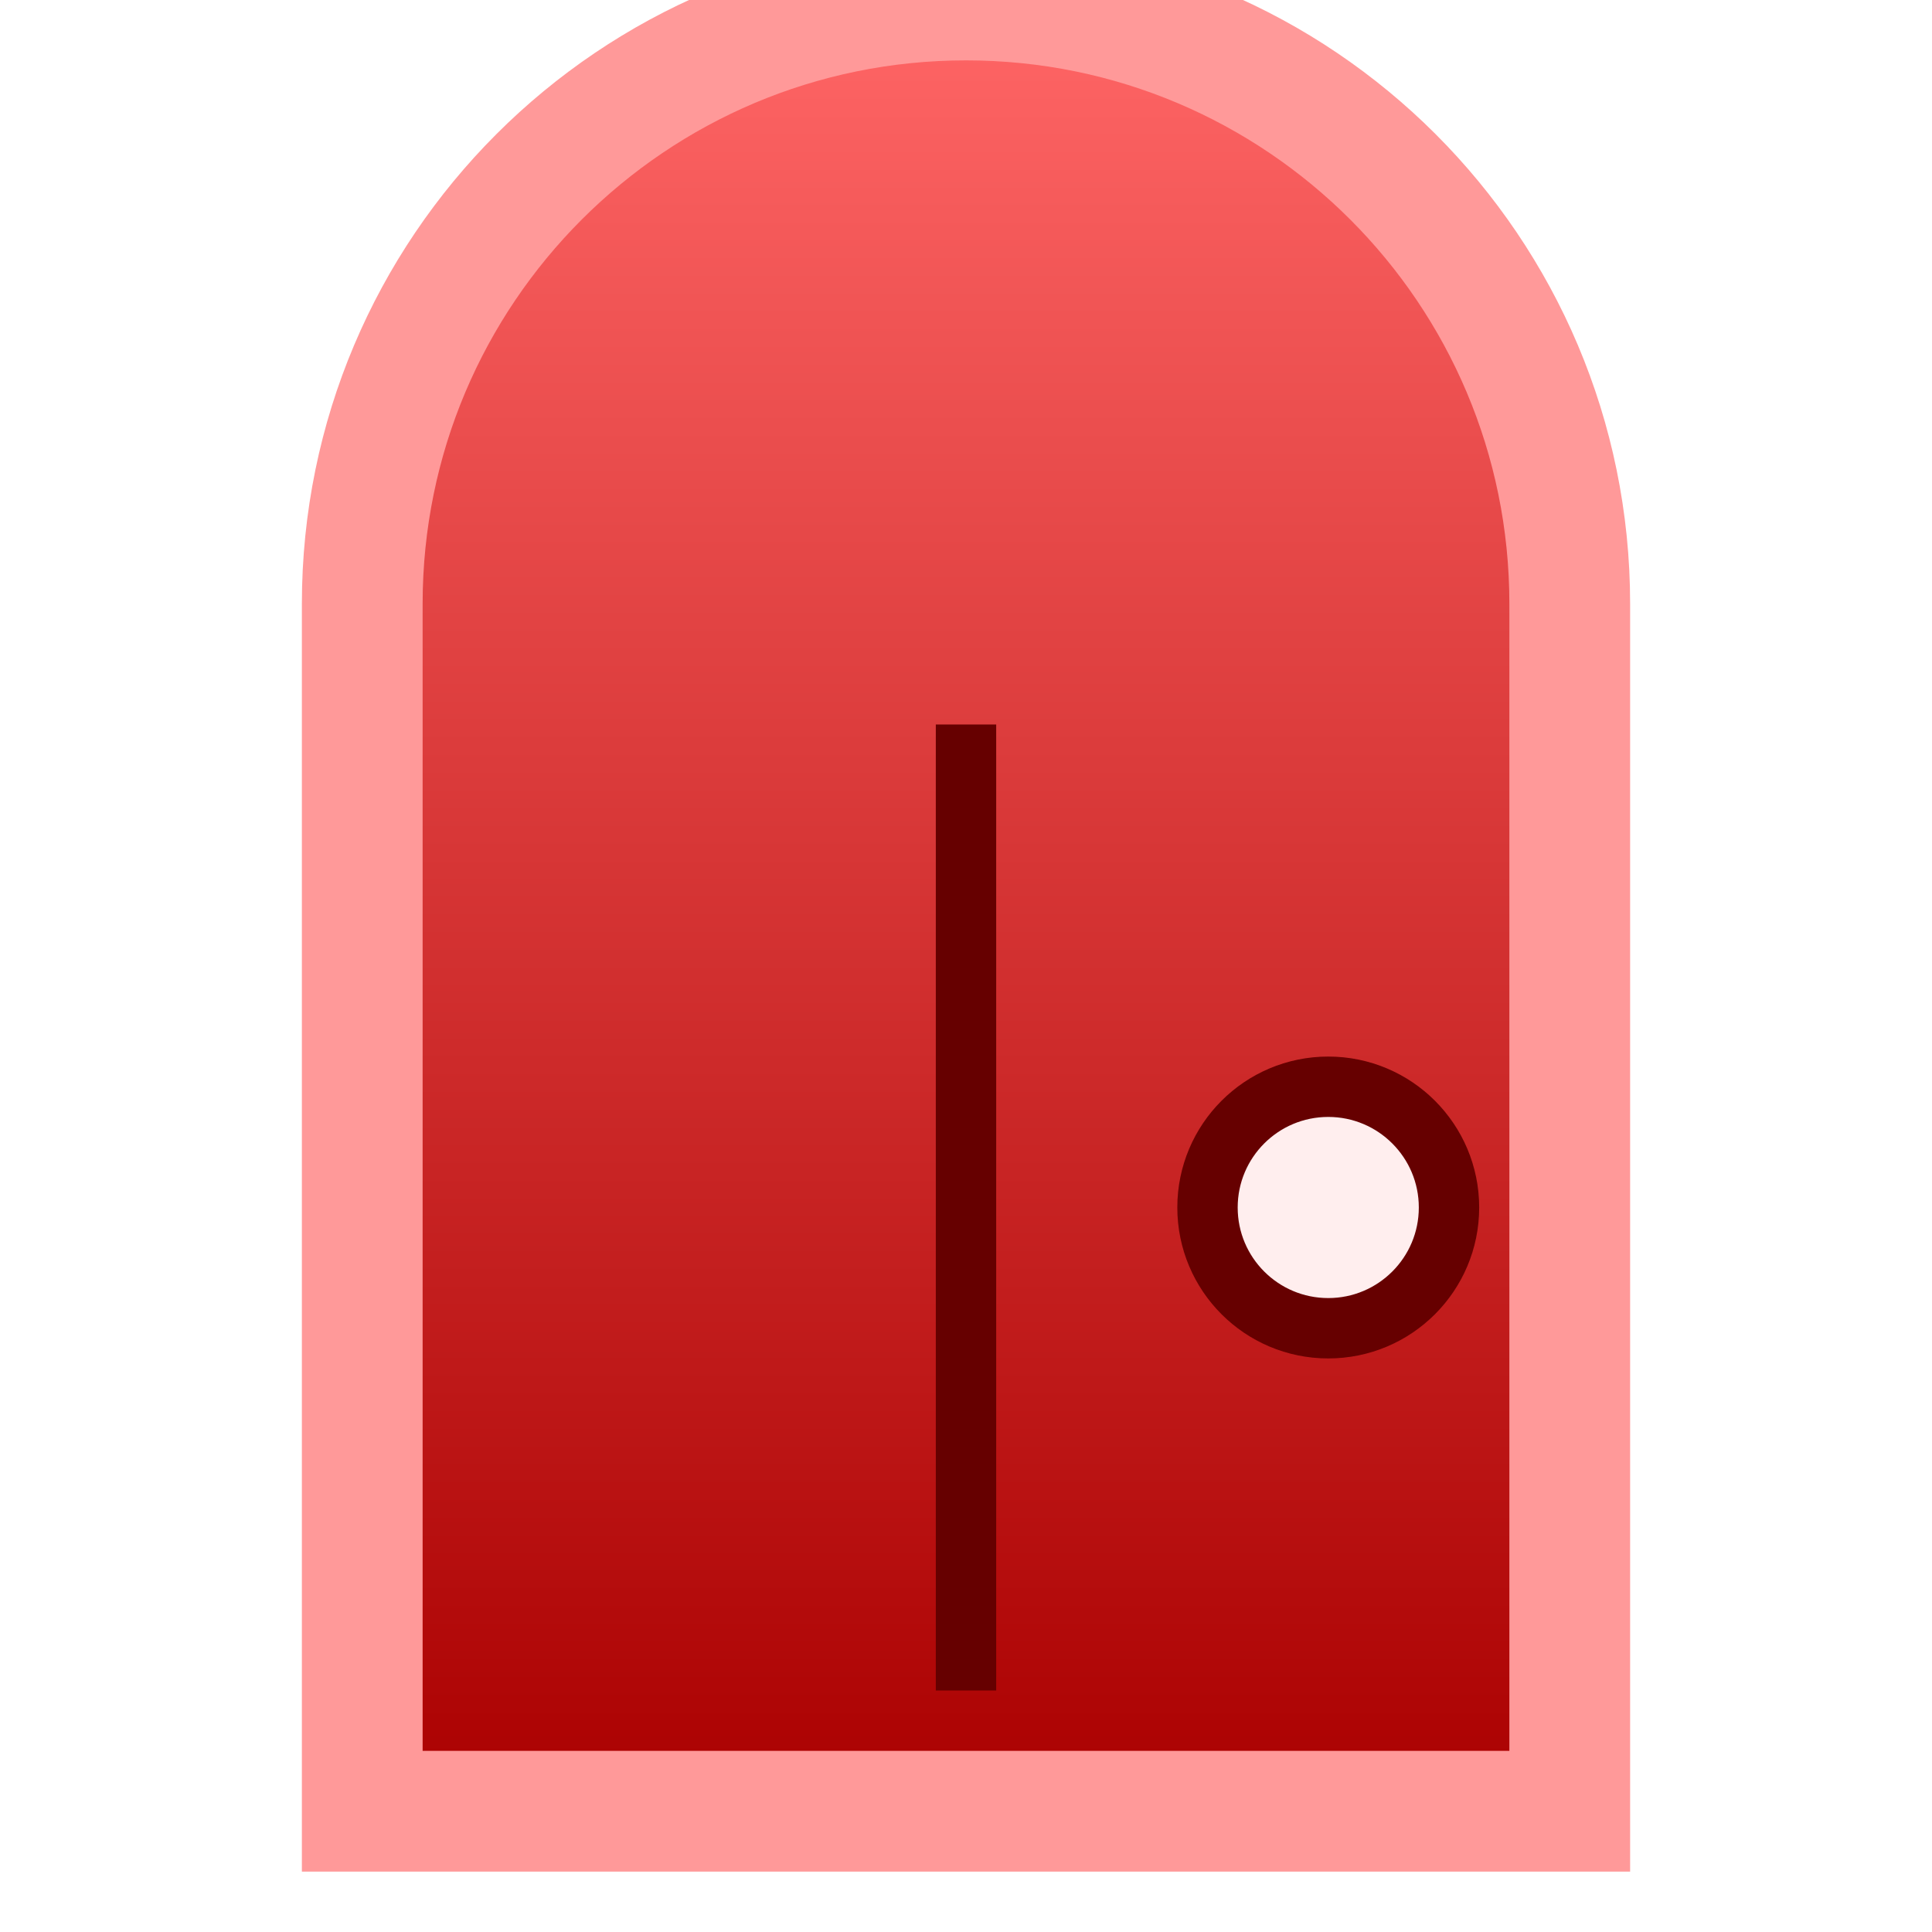
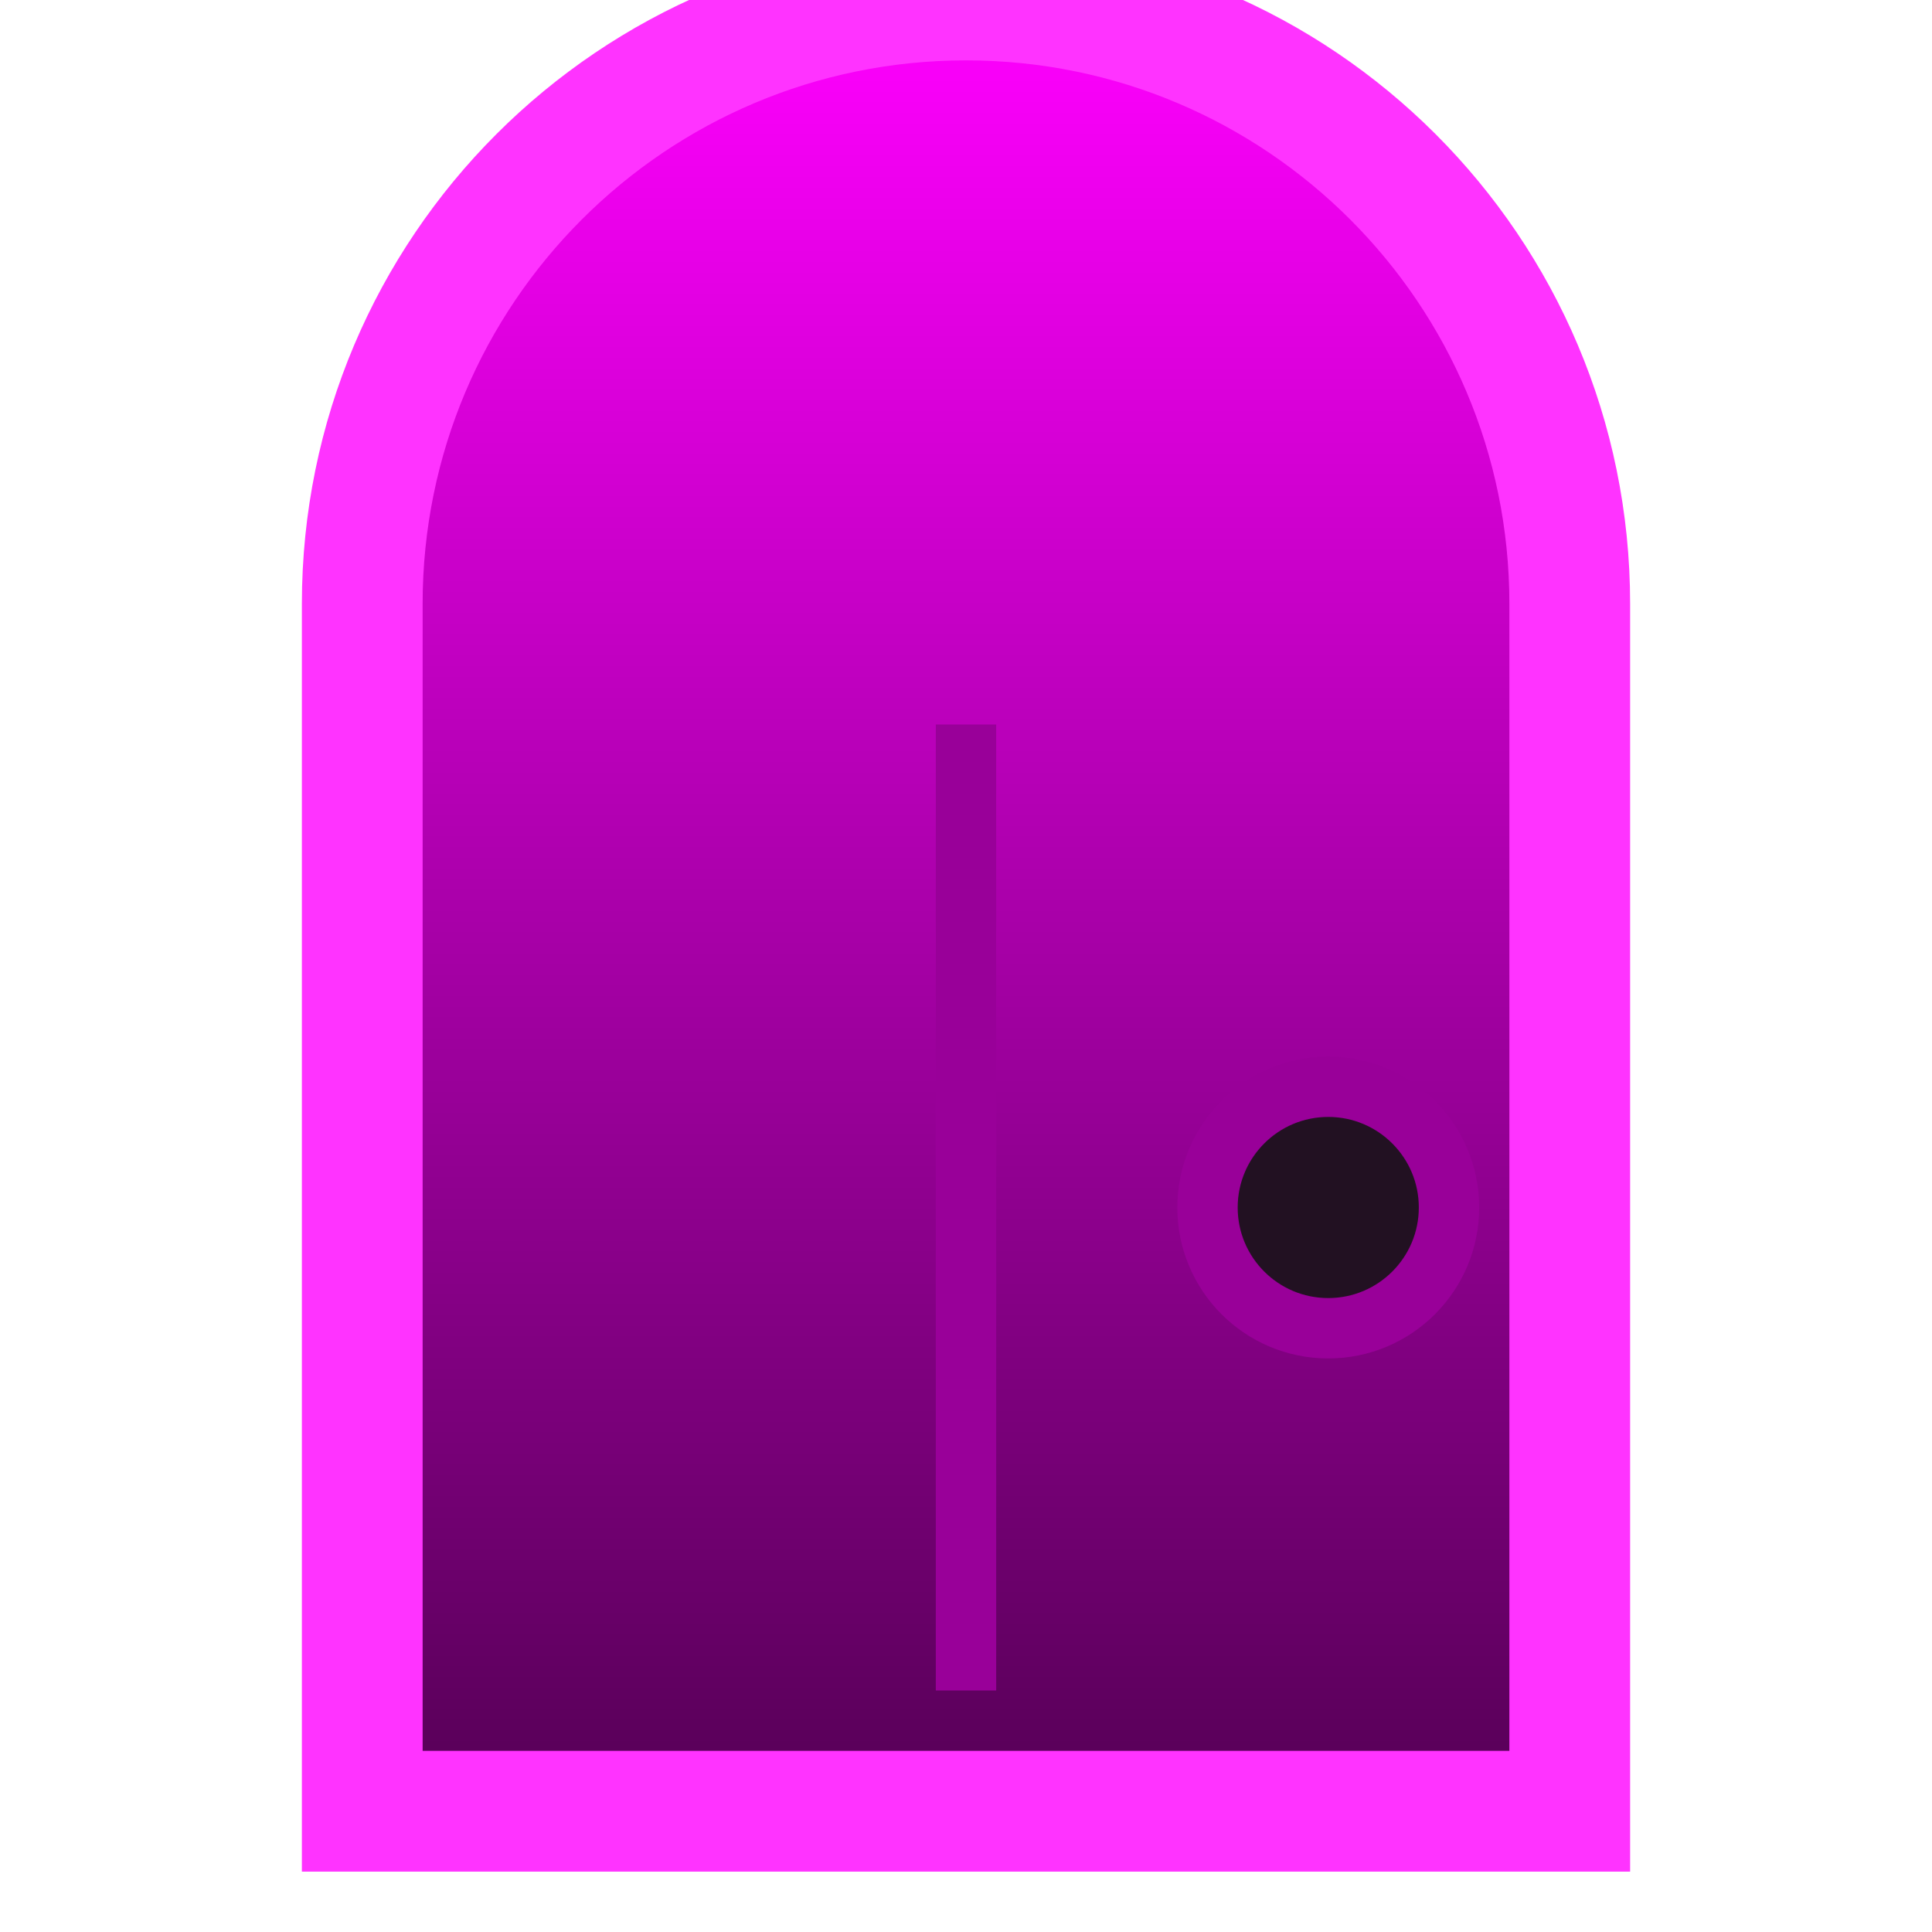
<svg xmlns="http://www.w3.org/2000/svg" width="32" height="32">
  <defs>
    <linearGradient id="doorGradient" x1="0" y1="0" x2="0" y2="1">
-       <stop offset="0%" stop-color="#ff6666" />
-       <stop offset="100%" stop-color="#aa0000" />
+       <stop offset="0%" stop-color="#ff00ff" />
+       <stop offset="100%" stop-color="#550055" />
    </linearGradient>
  </defs>
-   <path d="M6 30V10a10 10 0 0120 0v20z" fill="url(#doorGradient)" stroke="#ff9999" stroke-width="2" />
-   <line x1="16" y1="12" x2="16" y2="28" stroke="#660000" stroke-width="1" />
-   <circle cx="22" cy="20" r="2" fill="#ffeeee" stroke="#660000" stroke-width="1" />
+   <path d="M6 30V10a10 10 0 0120 0v20z" fill="url(#doorGradient)" stroke="#ff33ff" stroke-width="2" />
+   <line x1="16" y1="12" x2="16" y2="28" stroke="#990099" stroke-width="1" />
+   <circle cx="22" cy="20" r="2" fill="#221122" stroke="#990099" stroke-width="1" />
</svg>
